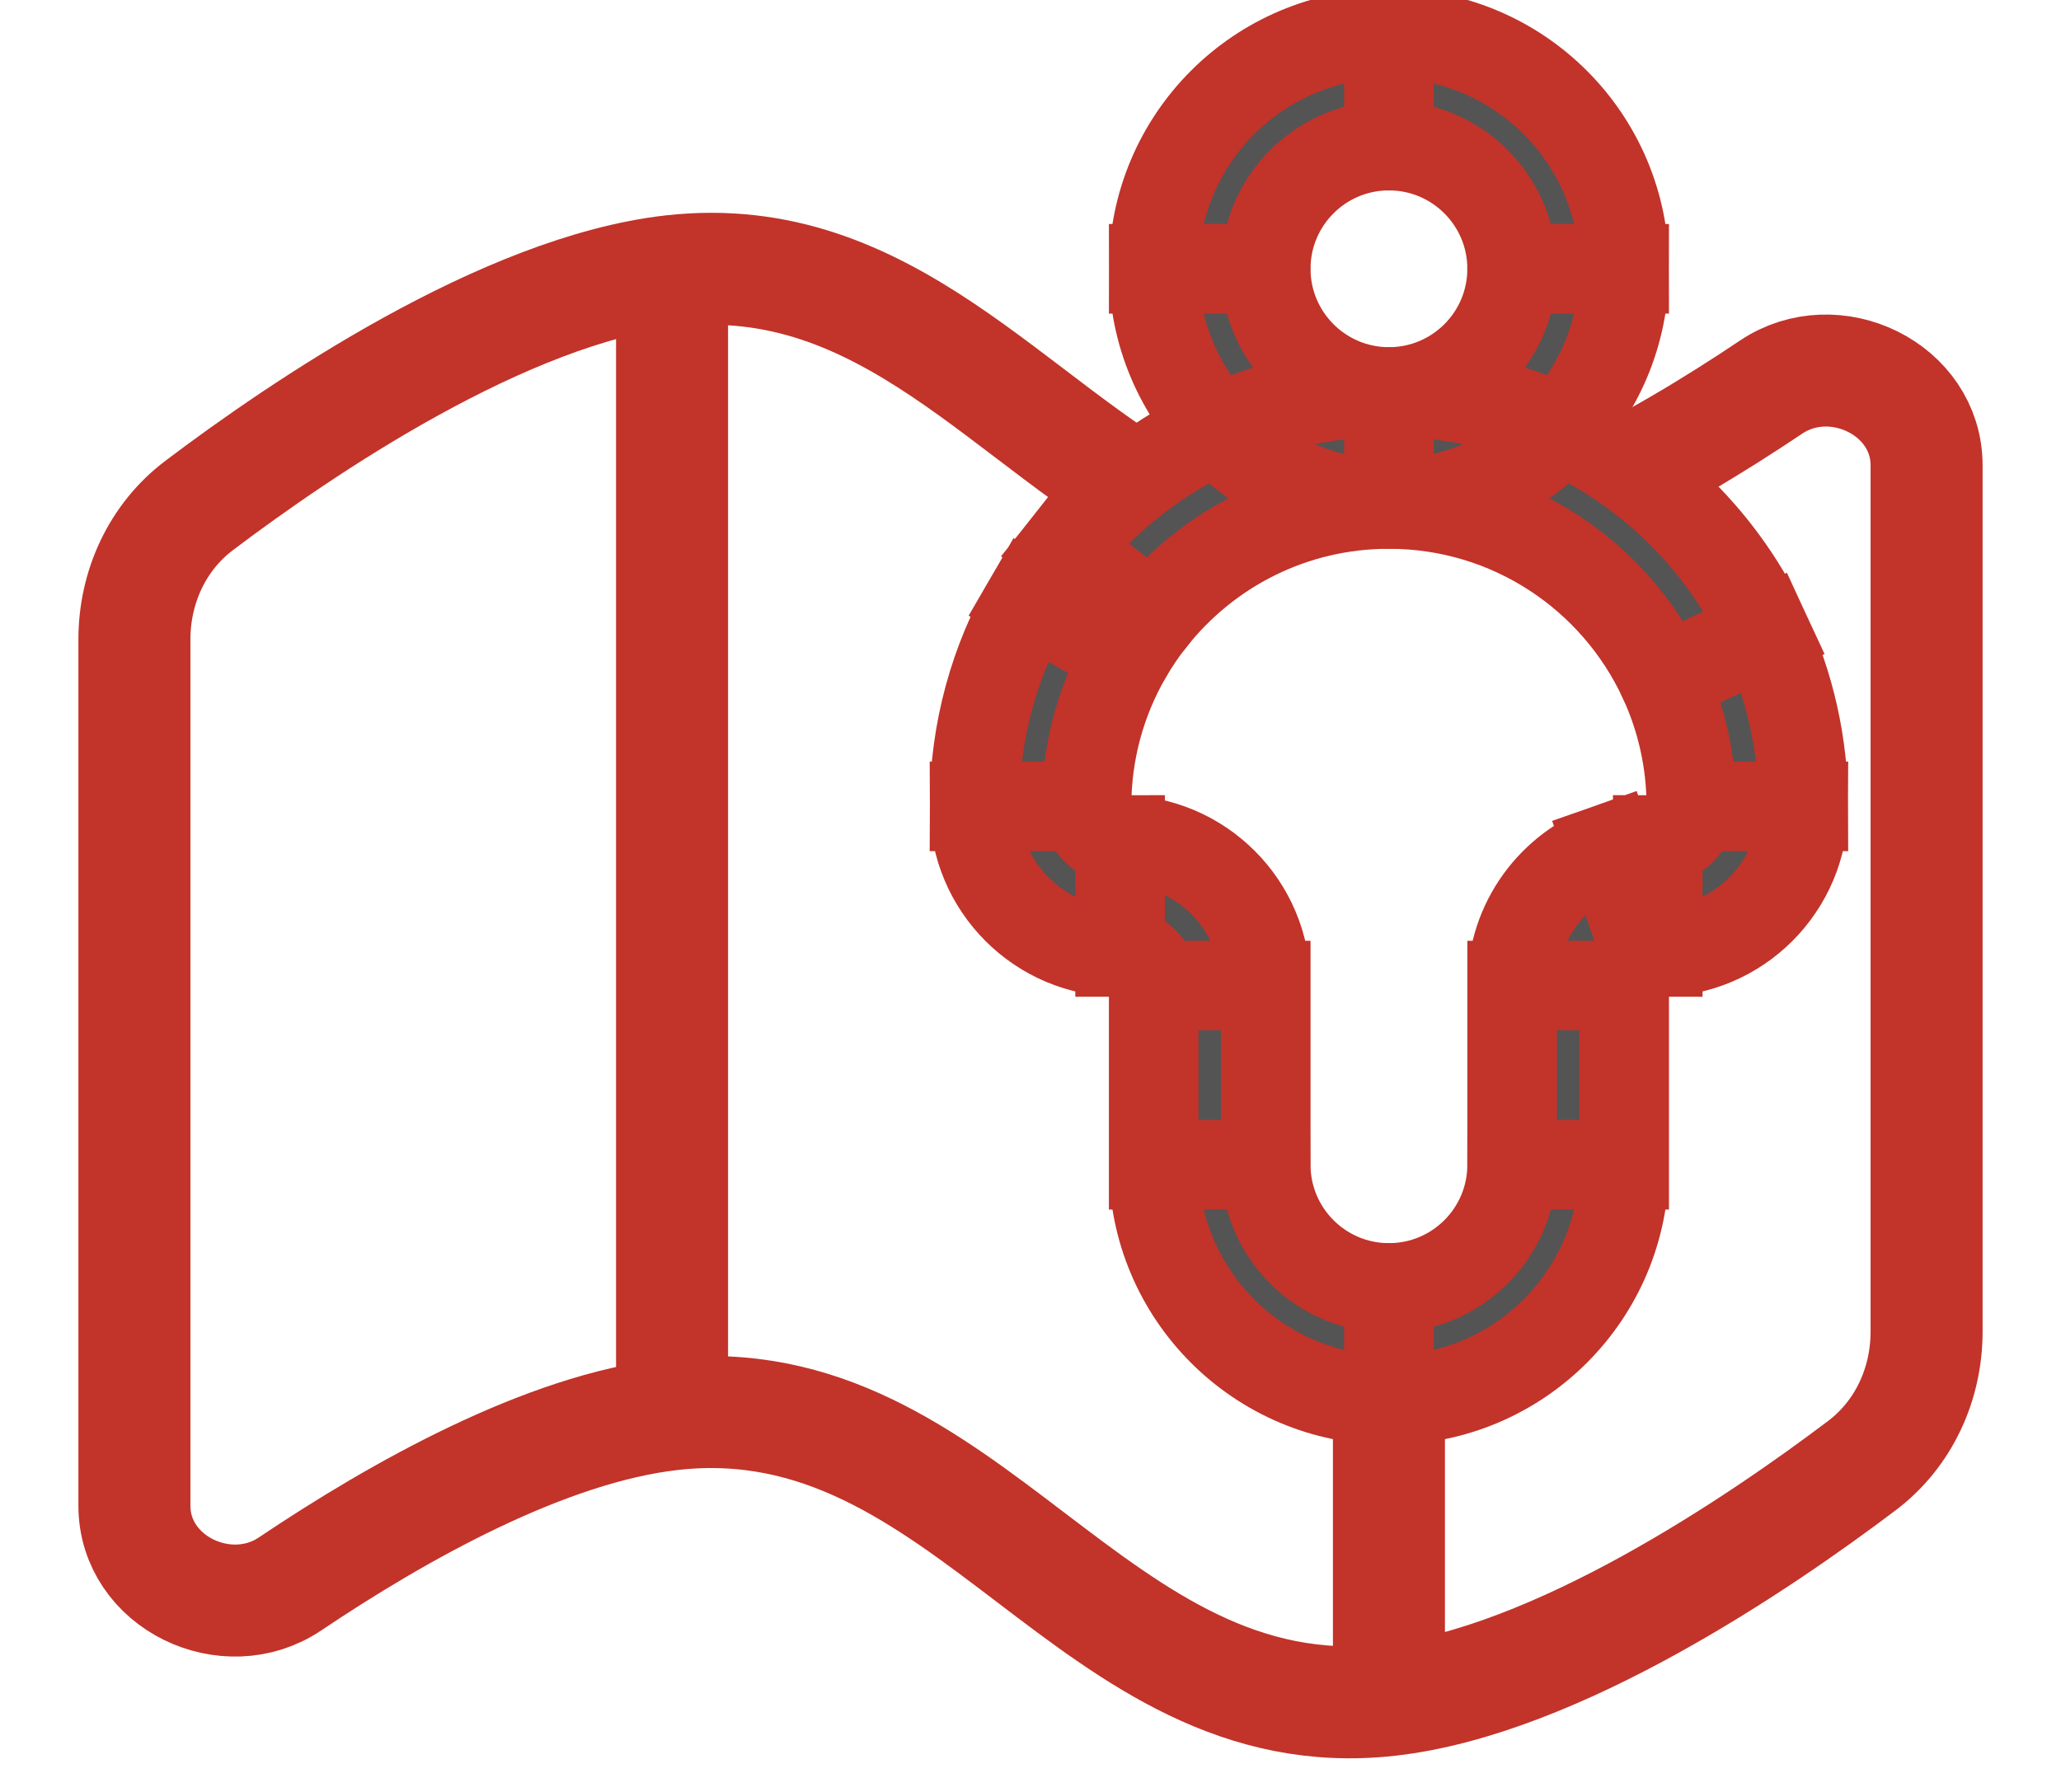
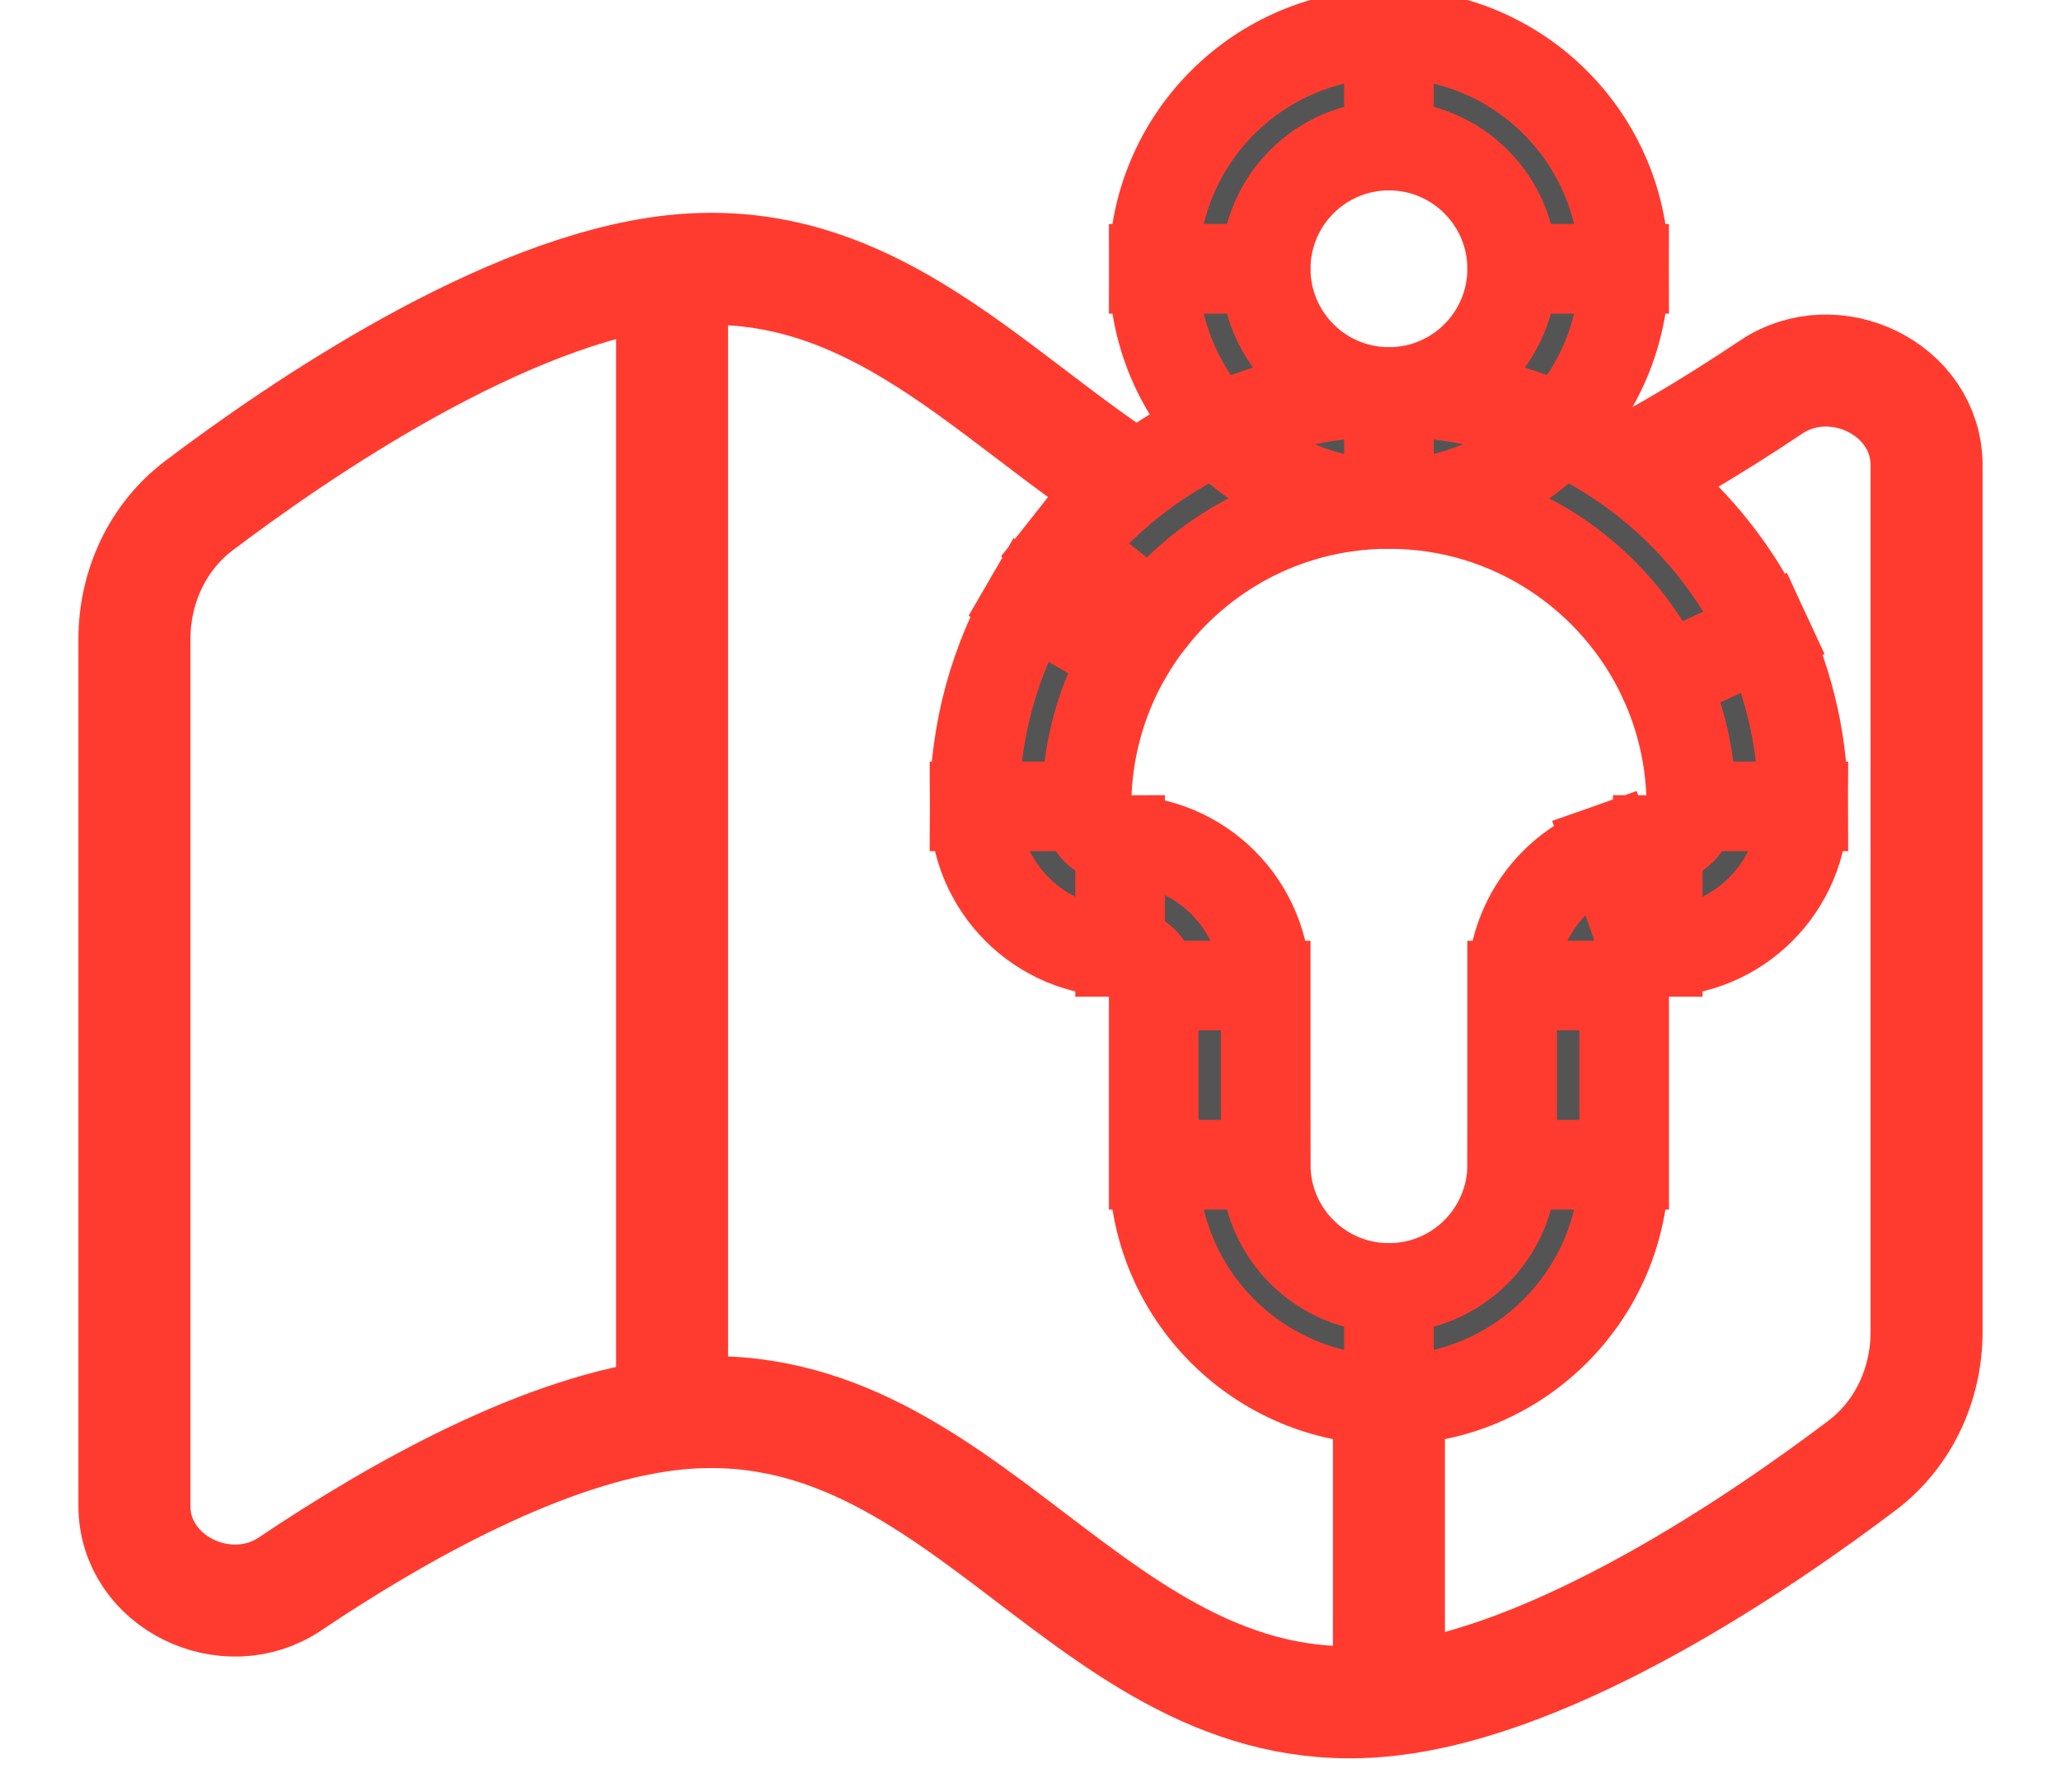
<svg xmlns="http://www.w3.org/2000/svg" width="23" height="20" viewBox="0 0 23 20" fill="none">
-   <path d="M7.5 3.025C5.633 3.234 3.36 4.782 2.222 5.642C1.755 5.995 1.5 6.552 1.5 7.137V16.806C1.5 17.66 2.528 18.155 3.236 17.679C4.446 16.866 6.089 15.943 7.5 15.785M7.5 3.025V15.785M7.5 3.025C9.9 2.756 11.277 4.739 13.112 5.717M7.5 15.785C10.818 15.414 12.182 19.347 15.5 18.975M15.5 18.975C17.367 18.766 19.64 17.218 20.778 16.358C21.245 16.005 21.5 15.448 21.5 14.863V5.194C21.5 4.34 20.472 3.845 19.764 4.321C19.134 4.744 18.387 5.197 17.616 5.557M15.5 18.975V15.059" stroke="#C2332A" stroke-width="1.25" />
-   <path d="M18.167 10.057L17.959 9.467L18.167 10.057ZM12.034 7.002L11.493 6.689H11.493L12.034 7.002ZM19.131 7.32L18.564 7.583L19.131 7.32ZM12.364 6.517L12.854 6.905H12.854L12.364 6.517ZM16.875 3C16.875 3.759 16.259 4.375 15.5 4.375V5.625C16.95 5.625 18.125 4.45 18.125 3H16.875ZM15.5 4.375C14.741 4.375 14.125 3.759 14.125 3H12.875C12.875 4.45 14.05 5.625 15.5 5.625V4.375ZM14.125 3C14.125 2.241 14.741 1.625 15.5 1.625V0.375C14.05 0.375 12.875 1.55 12.875 3H14.125ZM15.5 1.625C16.259 1.625 16.875 2.241 16.875 3H18.125C18.125 1.55 16.95 0.375 15.5 0.375V1.625ZM16.875 11V13H18.125V11H16.875ZM14.125 13V11H12.875V13H14.125ZM15.5 14.375C14.741 14.375 14.125 13.759 14.125 13H12.875C12.875 14.45 14.05 15.625 15.5 15.625V14.375ZM16.875 13C16.875 13.759 16.259 14.375 15.5 14.375V15.625C16.95 15.625 18.125 14.45 18.125 13H16.875ZM10.875 9C10.875 9.897 11.602 10.625 12.5 10.625V9.375C12.293 9.375 12.125 9.207 12.125 9H10.875ZM14.125 11C14.125 10.102 13.398 9.375 12.5 9.375V10.625C12.707 10.625 12.875 10.793 12.875 11H14.125ZM18.875 9C18.875 9.207 18.707 9.375 18.5 9.375V10.625C19.398 10.625 20.125 9.897 20.125 9H18.875ZM18.125 11C18.125 10.838 18.229 10.698 18.375 10.646L17.959 9.467C17.329 9.69 16.875 10.291 16.875 11H18.125ZM18.375 10.646C18.413 10.633 18.455 10.625 18.5 10.625V9.375C18.312 9.375 18.129 9.407 17.959 9.467L18.375 10.646ZM11.493 6.689C11.1 7.369 10.875 8.159 10.875 9H12.125C12.125 8.385 12.289 7.81 12.575 7.314L11.493 6.689ZM15.5 5.625C16.857 5.625 18.028 6.426 18.564 7.583L19.698 7.057C18.965 5.475 17.361 4.375 15.5 4.375V5.625ZM18.564 7.583C18.763 8.013 18.875 8.493 18.875 9H20.125C20.125 8.307 19.972 7.649 19.698 7.057L18.564 7.583ZM15.5 4.375C14.03 4.375 12.721 5.061 11.874 6.128L12.854 6.905C13.473 6.124 14.428 5.625 15.5 5.625V4.375ZM11.874 6.128C11.734 6.305 11.607 6.492 11.493 6.689L12.575 7.314C12.658 7.171 12.751 7.034 12.854 6.905L11.874 6.128Z" fill="#545454" stroke="#C2332A" />
+   <path d="M7.5 3.025C5.633 3.234 3.36 4.782 2.222 5.642C1.755 5.995 1.5 6.552 1.5 7.137V16.806C1.5 17.66 2.528 18.155 3.236 17.679C4.446 16.866 6.089 15.943 7.5 15.785M7.5 3.025V15.785M7.5 3.025C9.9 2.756 11.277 4.739 13.112 5.717M7.5 15.785C10.818 15.414 12.182 19.347 15.5 18.975M15.5 18.975C17.367 18.766 19.64 17.218 20.778 16.358C21.245 16.005 21.5 15.448 21.5 14.863V5.194C21.5 4.34 20.472 3.845 19.764 4.321C19.134 4.744 18.387 5.197 17.616 5.557M15.5 18.975V15.059" stroke="#FF3B30" stroke-width="1.25" />
+   <path d="M18.167 10.057L17.959 9.467L18.167 10.057ZM12.034 7.002L11.493 6.689H11.493L12.034 7.002ZM19.131 7.32L18.564 7.583L19.131 7.32ZM12.364 6.517L12.854 6.905H12.854L12.364 6.517ZM16.875 3C16.875 3.759 16.259 4.375 15.5 4.375V5.625C16.95 5.625 18.125 4.45 18.125 3H16.875ZM15.5 4.375C14.741 4.375 14.125 3.759 14.125 3H12.875C12.875 4.45 14.05 5.625 15.5 5.625V4.375ZM14.125 3C14.125 2.241 14.741 1.625 15.5 1.625V0.375C14.05 0.375 12.875 1.55 12.875 3H14.125ZM15.5 1.625C16.259 1.625 16.875 2.241 16.875 3H18.125C18.125 1.55 16.95 0.375 15.5 0.375V1.625ZM16.875 11V13H18.125V11H16.875ZM14.125 13V11H12.875V13H14.125ZM15.5 14.375C14.741 14.375 14.125 13.759 14.125 13H12.875C12.875 14.45 14.05 15.625 15.5 15.625V14.375ZM16.875 13C16.875 13.759 16.259 14.375 15.5 14.375V15.625C16.95 15.625 18.125 14.45 18.125 13H16.875ZM10.875 9C10.875 9.897 11.602 10.625 12.5 10.625V9.375C12.293 9.375 12.125 9.207 12.125 9H10.875ZM14.125 11C14.125 10.102 13.398 9.375 12.5 9.375V10.625C12.707 10.625 12.875 10.793 12.875 11H14.125ZM18.875 9C18.875 9.207 18.707 9.375 18.5 9.375V10.625C19.398 10.625 20.125 9.897 20.125 9H18.875ZM18.125 11C18.125 10.838 18.229 10.698 18.375 10.646L17.959 9.467C17.329 9.69 16.875 10.291 16.875 11H18.125ZM18.375 10.646C18.413 10.633 18.455 10.625 18.5 10.625V9.375C18.312 9.375 18.129 9.407 17.959 9.467L18.375 10.646ZM11.493 6.689C11.1 7.369 10.875 8.159 10.875 9H12.125C12.125 8.385 12.289 7.81 12.575 7.314L11.493 6.689ZM15.5 5.625C16.857 5.625 18.028 6.426 18.564 7.583L19.698 7.057C18.965 5.475 17.361 4.375 15.5 4.375V5.625ZM18.564 7.583C18.763 8.013 18.875 8.493 18.875 9H20.125C20.125 8.307 19.972 7.649 19.698 7.057L18.564 7.583ZM15.5 4.375C14.03 4.375 12.721 5.061 11.874 6.128L12.854 6.905C13.473 6.124 14.428 5.625 15.5 5.625V4.375ZM11.874 6.128C11.734 6.305 11.607 6.492 11.493 6.689L12.575 7.314C12.658 7.171 12.751 7.034 12.854 6.905L11.874 6.128Z" fill="#545454" stroke="#FF3B30" />
</svg>
